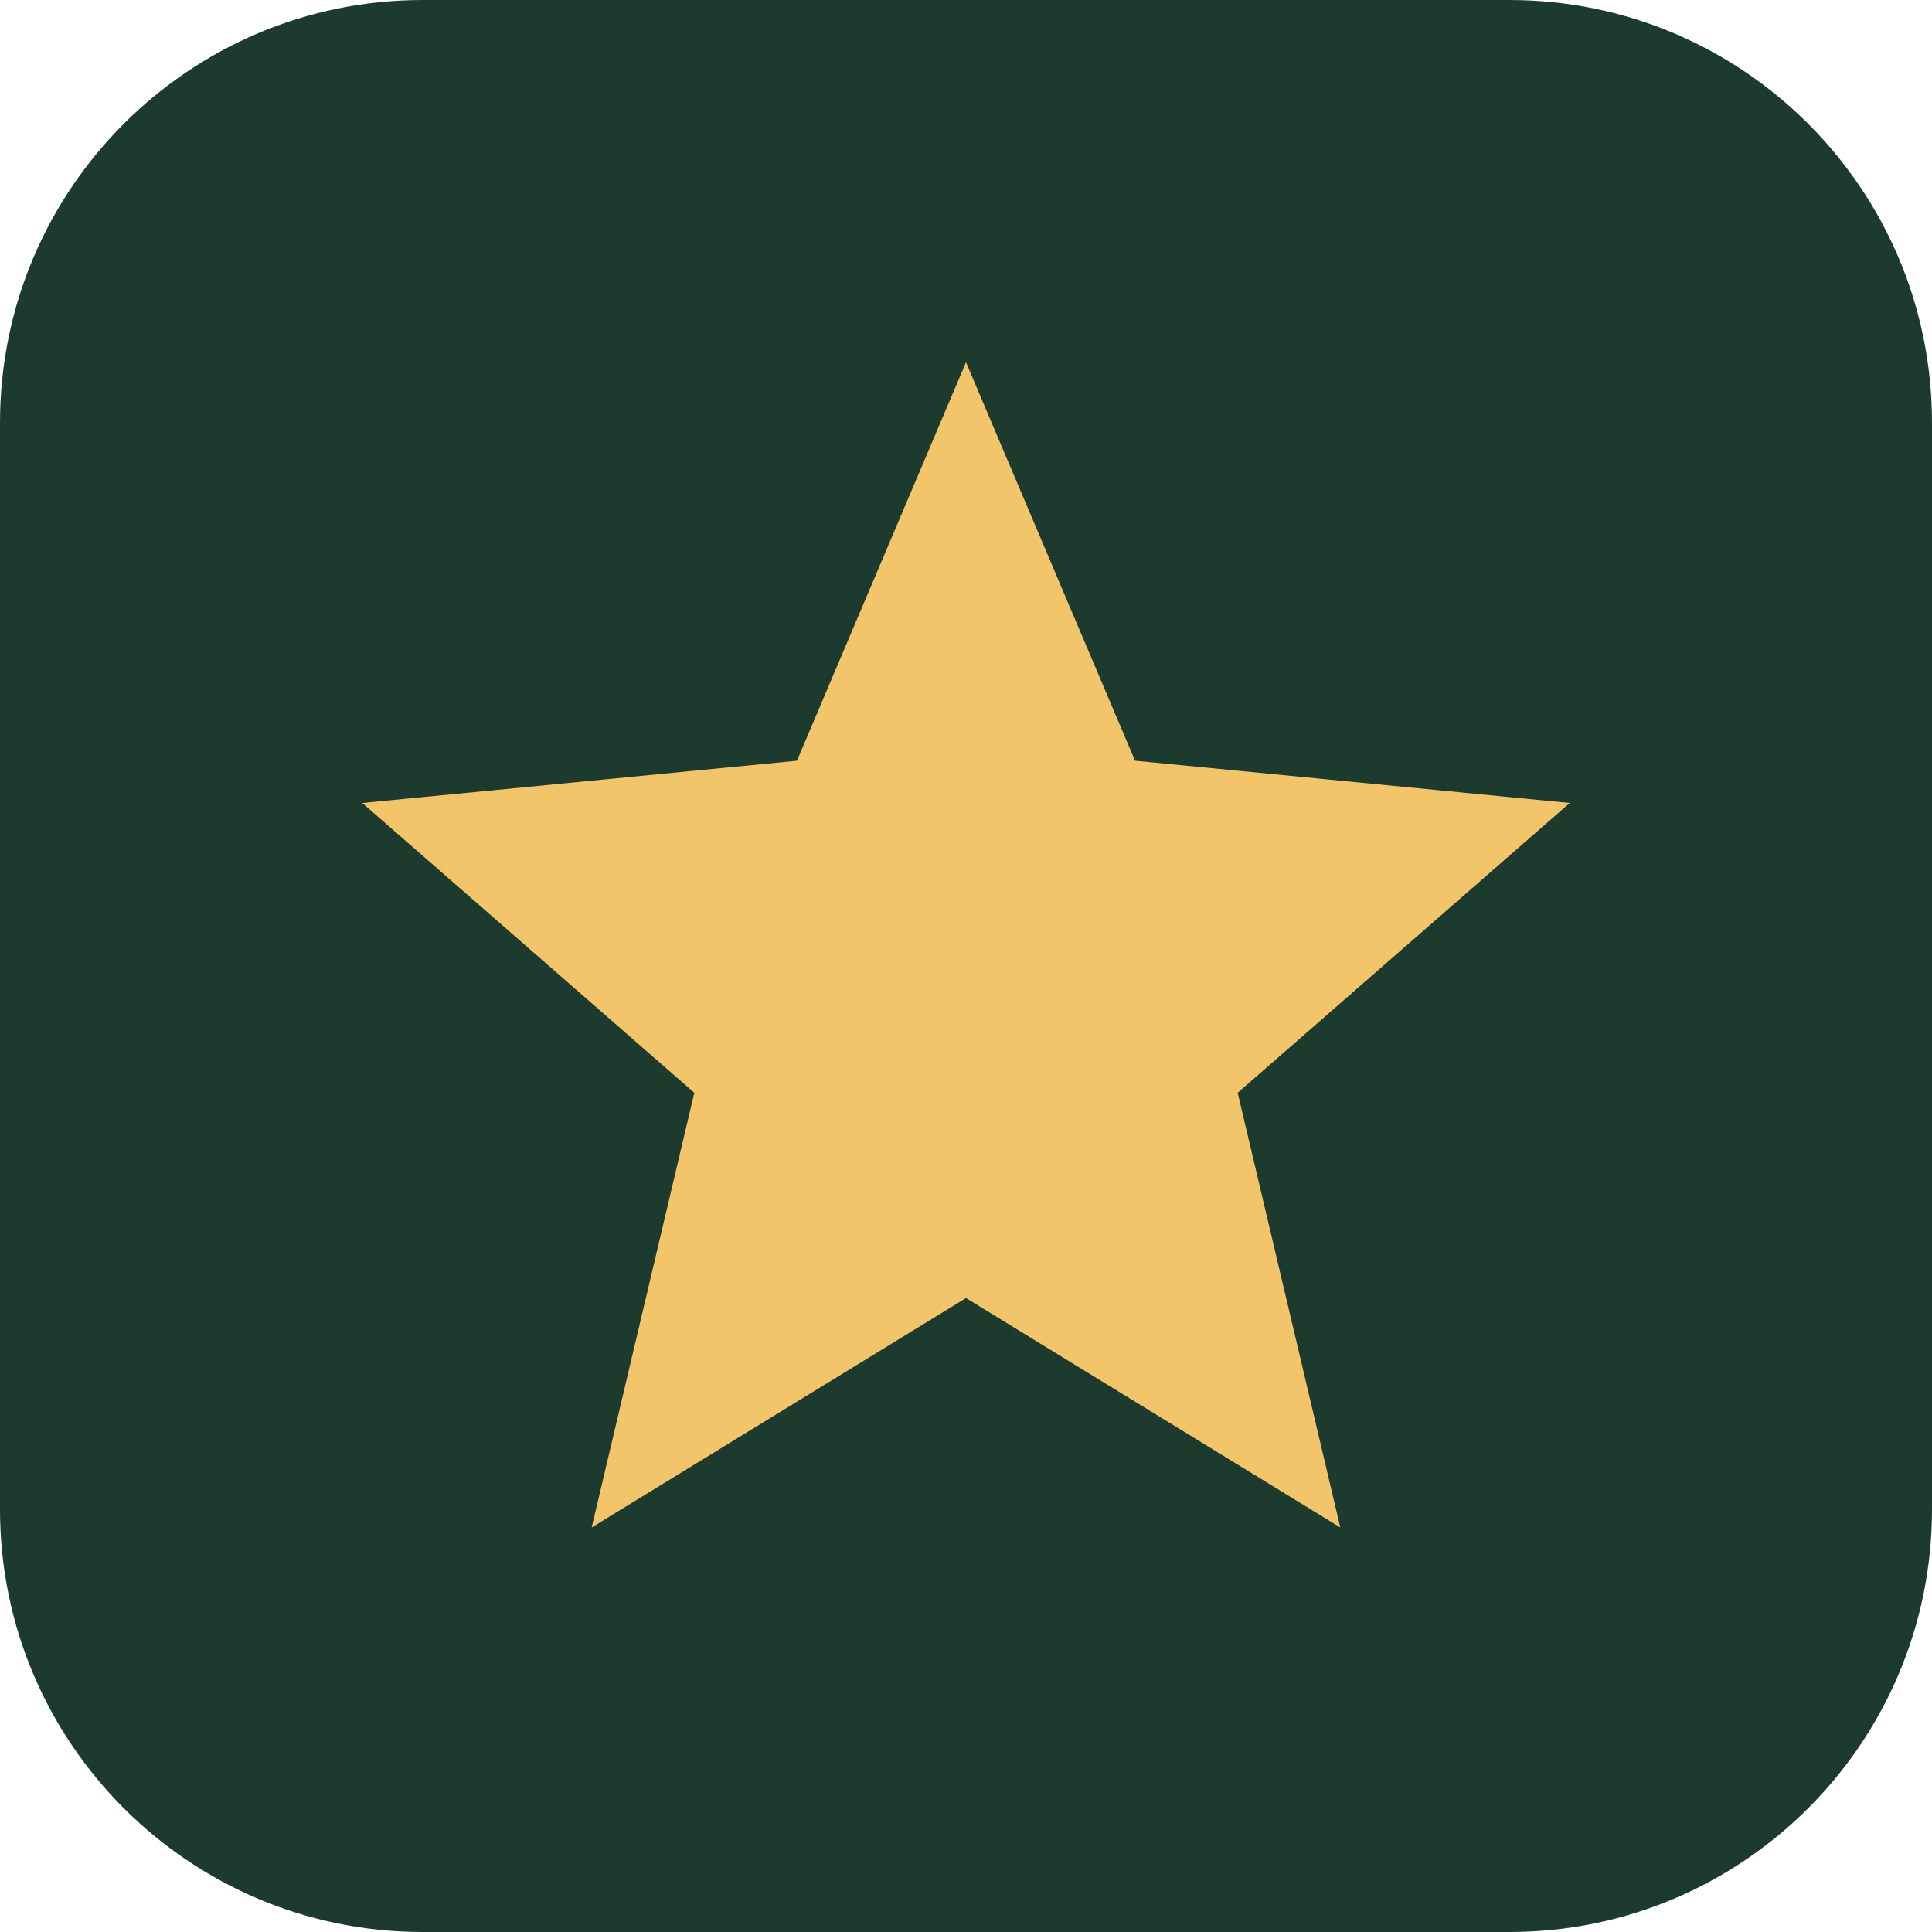
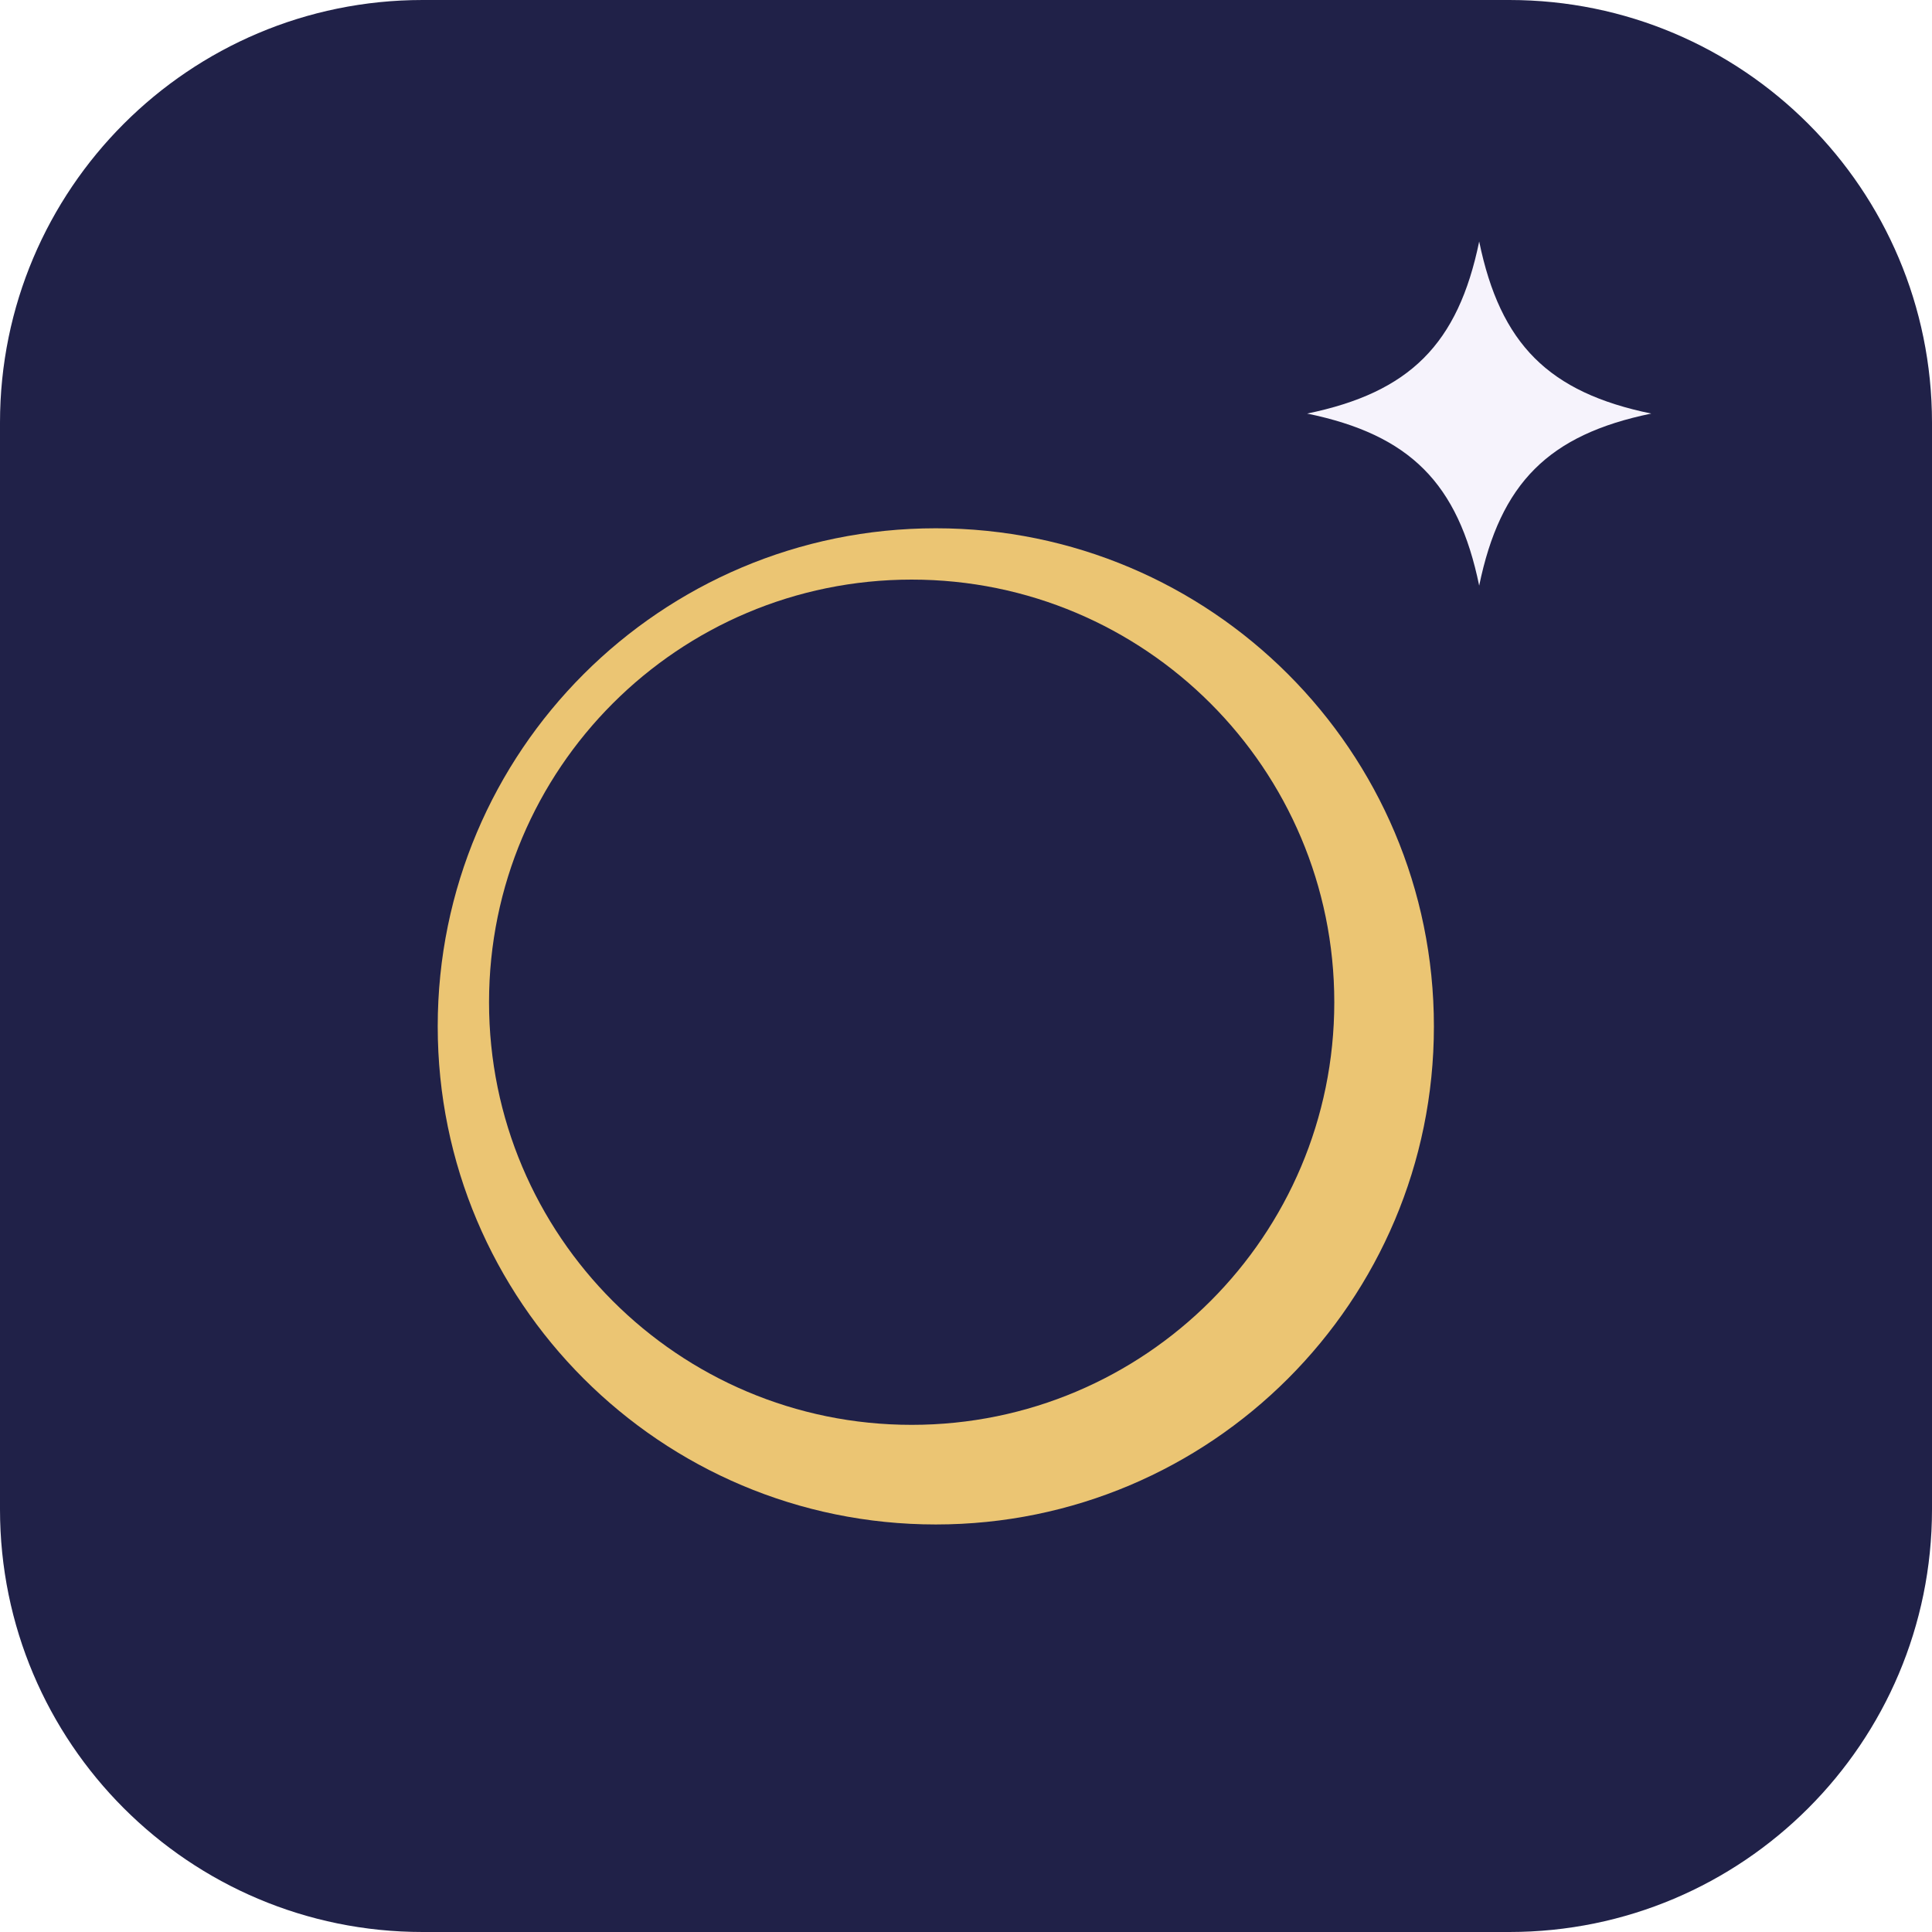
<svg xmlns="http://www.w3.org/2000/svg" viewBox="0 0 64 64">
-   <rect width="64" height="64" rx="14" fill="#1d3a2e" />
-   <path d="M32 12l5.6 13.2L52 26.6 41 36.2l3.4 14.4L32 43l-12.4 7.6L23 36.2 12 26.6l14.4-1.4z" fill="#f2c56b" />
+   <rect width="64" height="64" rx="14" fill="#202148" />
+   <circle cx="31" cy="34" r="16.5" fill="#ebc573" />
+   <circle cx="30.2" cy="33.2" r="14" fill="#202148" />
+   <path d="M49 8c.7 3.4 2.3 5 5.7 5.7-3.4.7-5 2.3-5.7 5.7-.7-3.4-2.3-5-5.7-5.7 3.4-.7 5-2.3 5.7-5.7z" fill="#f6f3fc" />
</svg>
